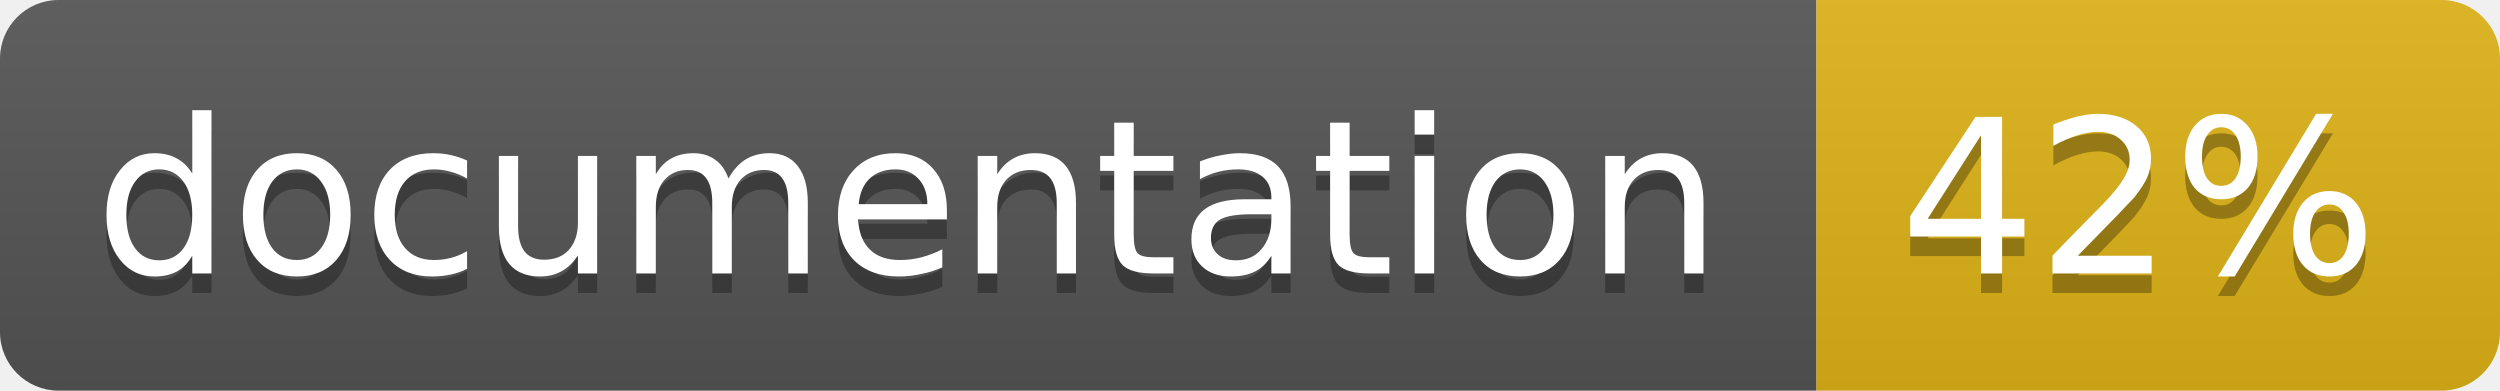
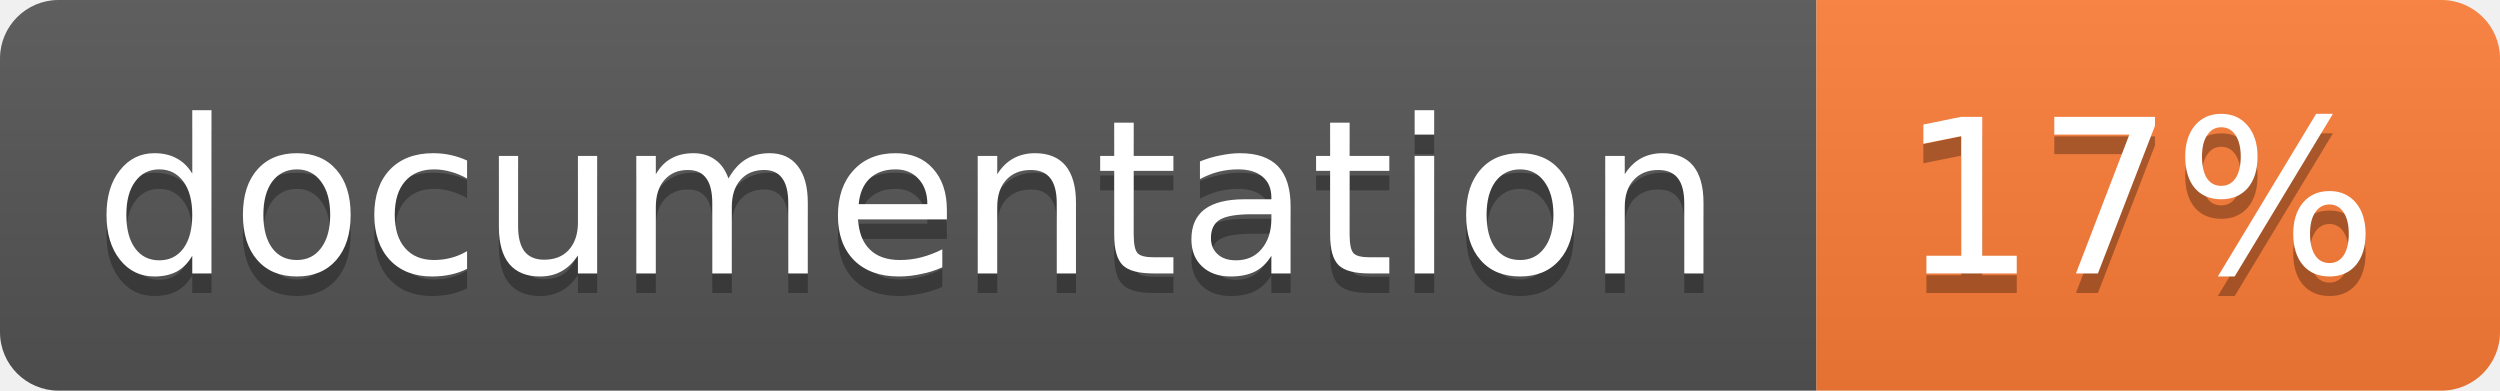
<svg xmlns="http://www.w3.org/2000/svg" width="128" height="20">
  <linearGradient id="b" x2="0" y2="100%">
    <stop offset="0" stop-color="#bbb" stop-opacity=".1" />
    <stop offset="1" stop-opacity=".1" />
  </linearGradient>
  <clipPath id="a">
    <rect width="128" height="20" rx="3" fill="#fff" />
  </clipPath>
  <g clip-path="url(#a)">
    <path fill="#555" d="M0 0h93v20H0z" />
-     <path fill="#dfb317" d="M93 0h35v20H93z" />
+     <path fill="#fe7d37" d="M93 0h35v20H93z" />
    <path fill="url(#b)" d="M0 0h128v20H0z" />
  </g>
  <g fill="#fff" text-anchor="middle" font-family="DejaVu Sans,Verdana,Geneva,sans-serif" font-size="11">
    <text x="46.5" y="15" fill="#010101" fill-opacity=".3">documentation</text>
    <text x="46.5" y="14">documentation</text>
-     <text x="109.5" y="15" fill="#010101" fill-opacity=".3">42%</text>
-     <text x="109.5" y="14">42%</text>
+     <text x="109.5" y="15" fill="#010101" fill-opacity=".3">17%</text>
+     <text x="109.5" y="14">17%</text>
  </g>
</svg>
